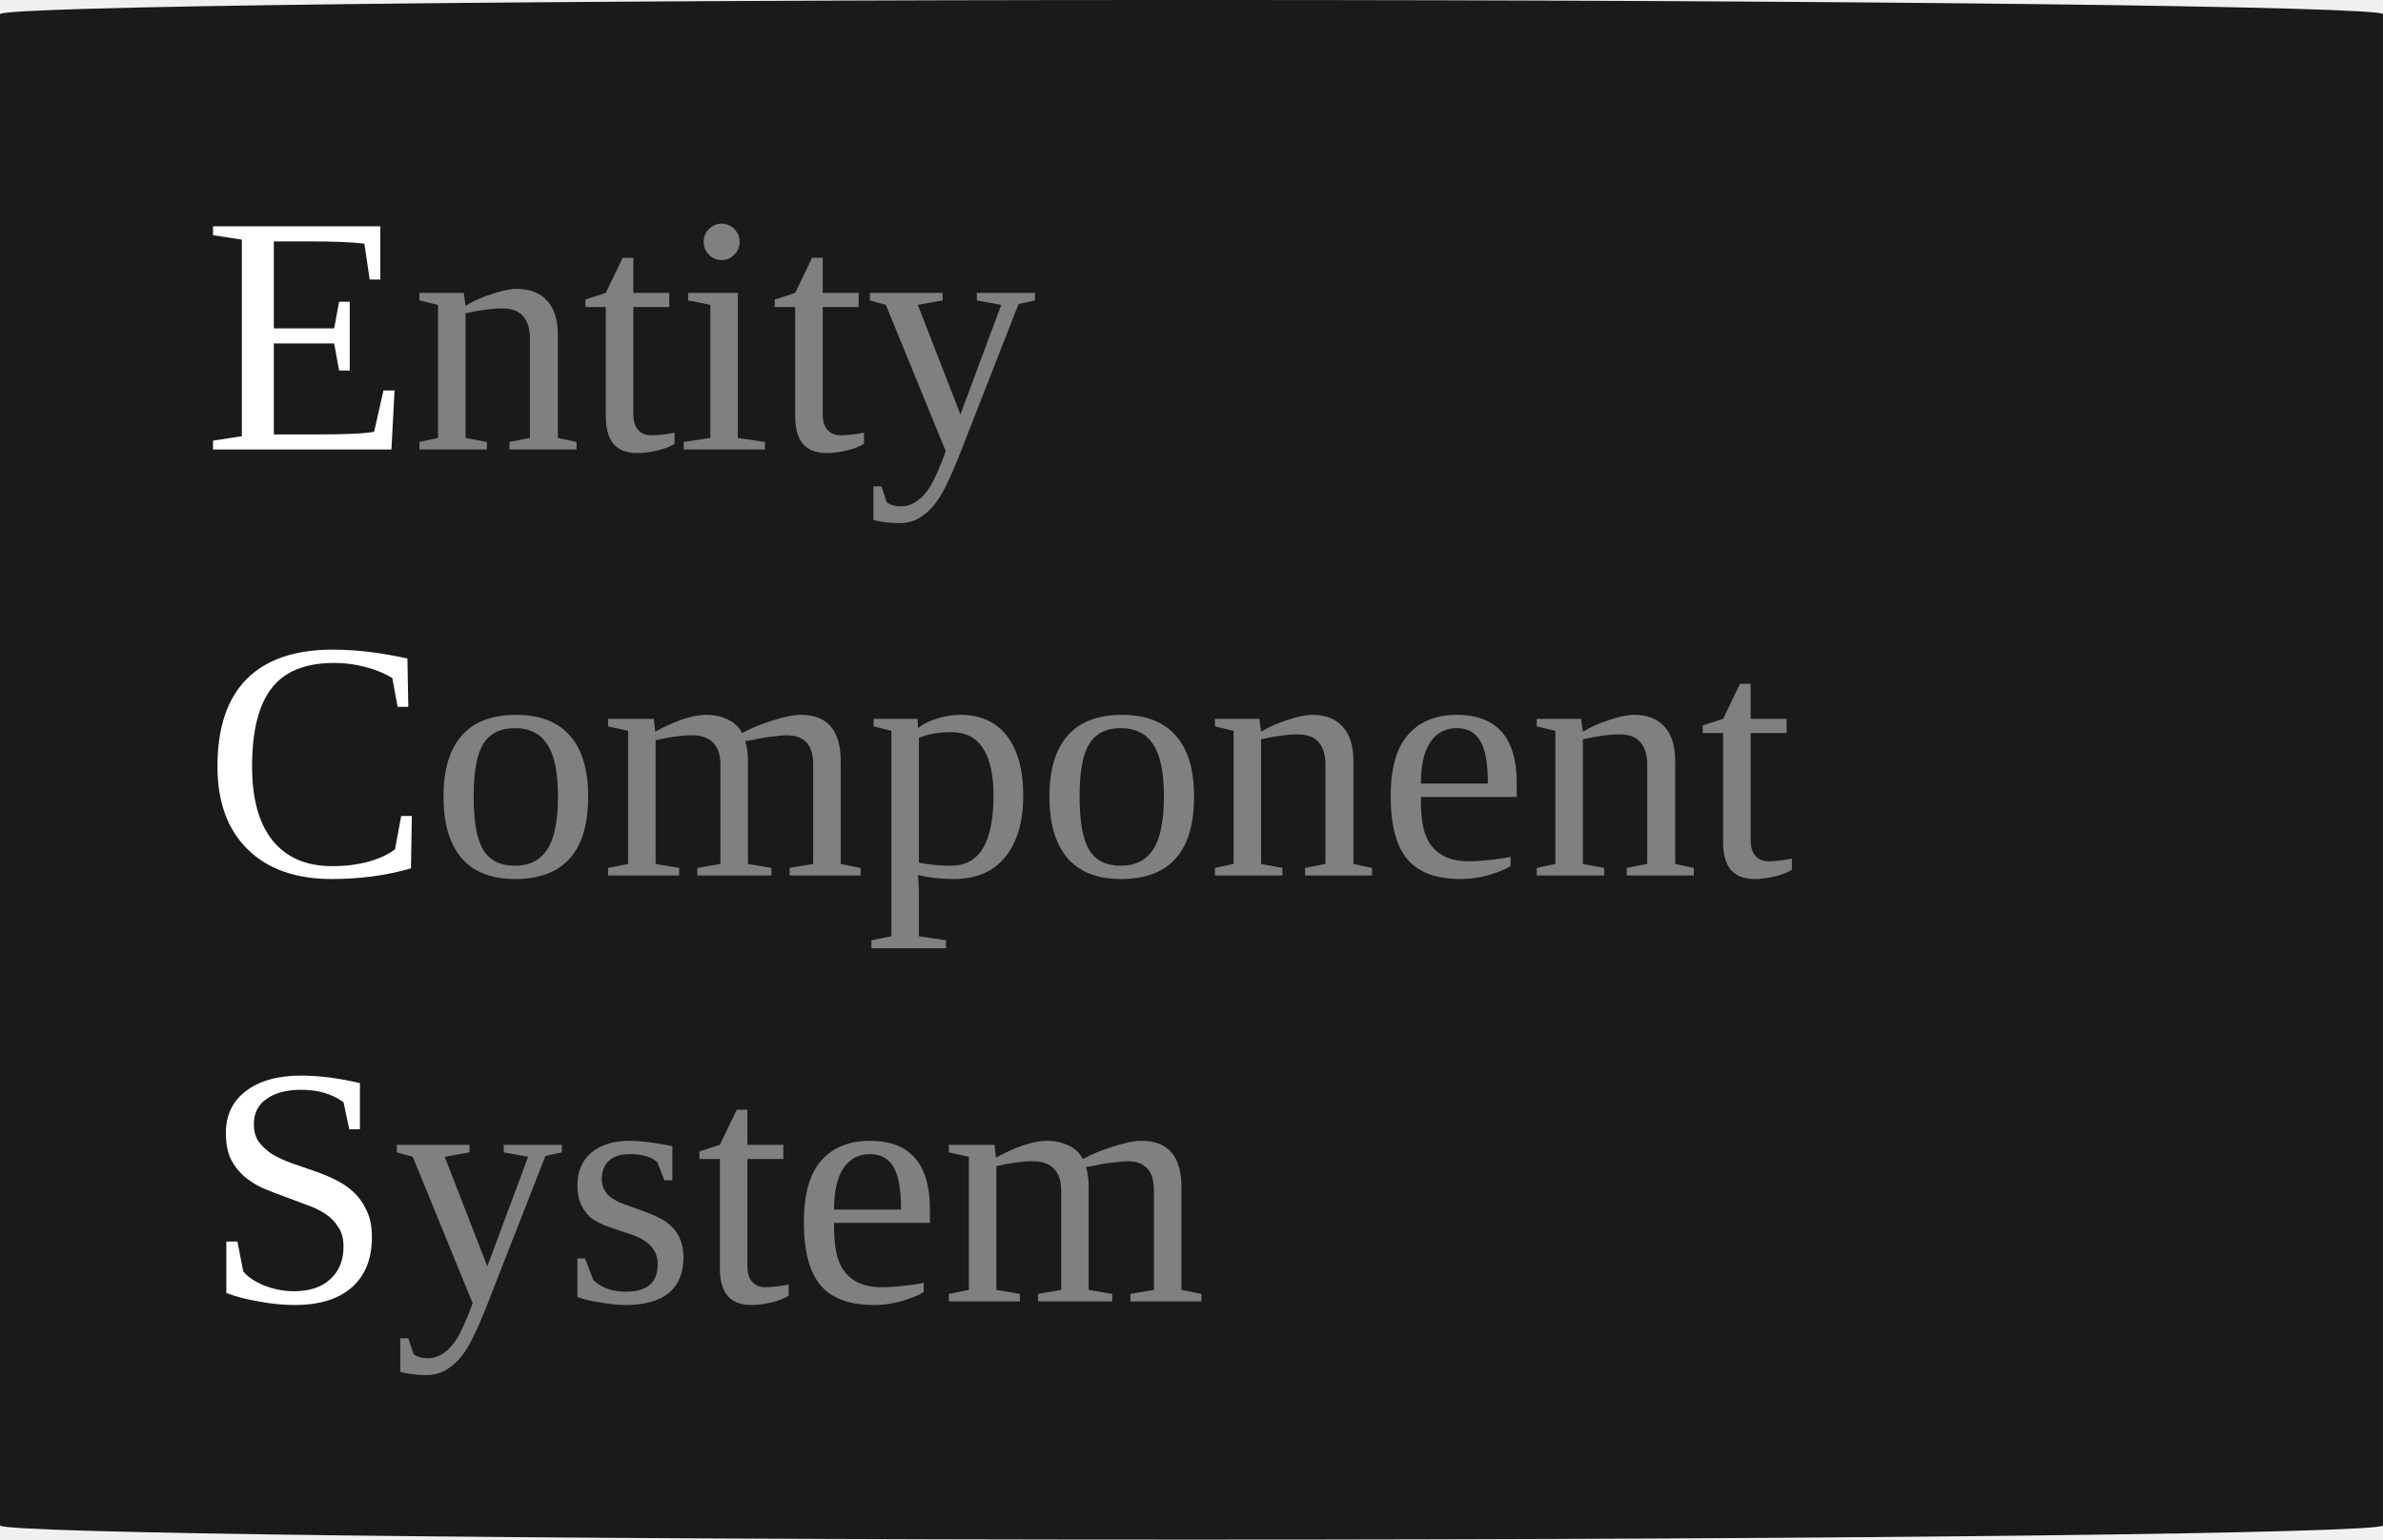
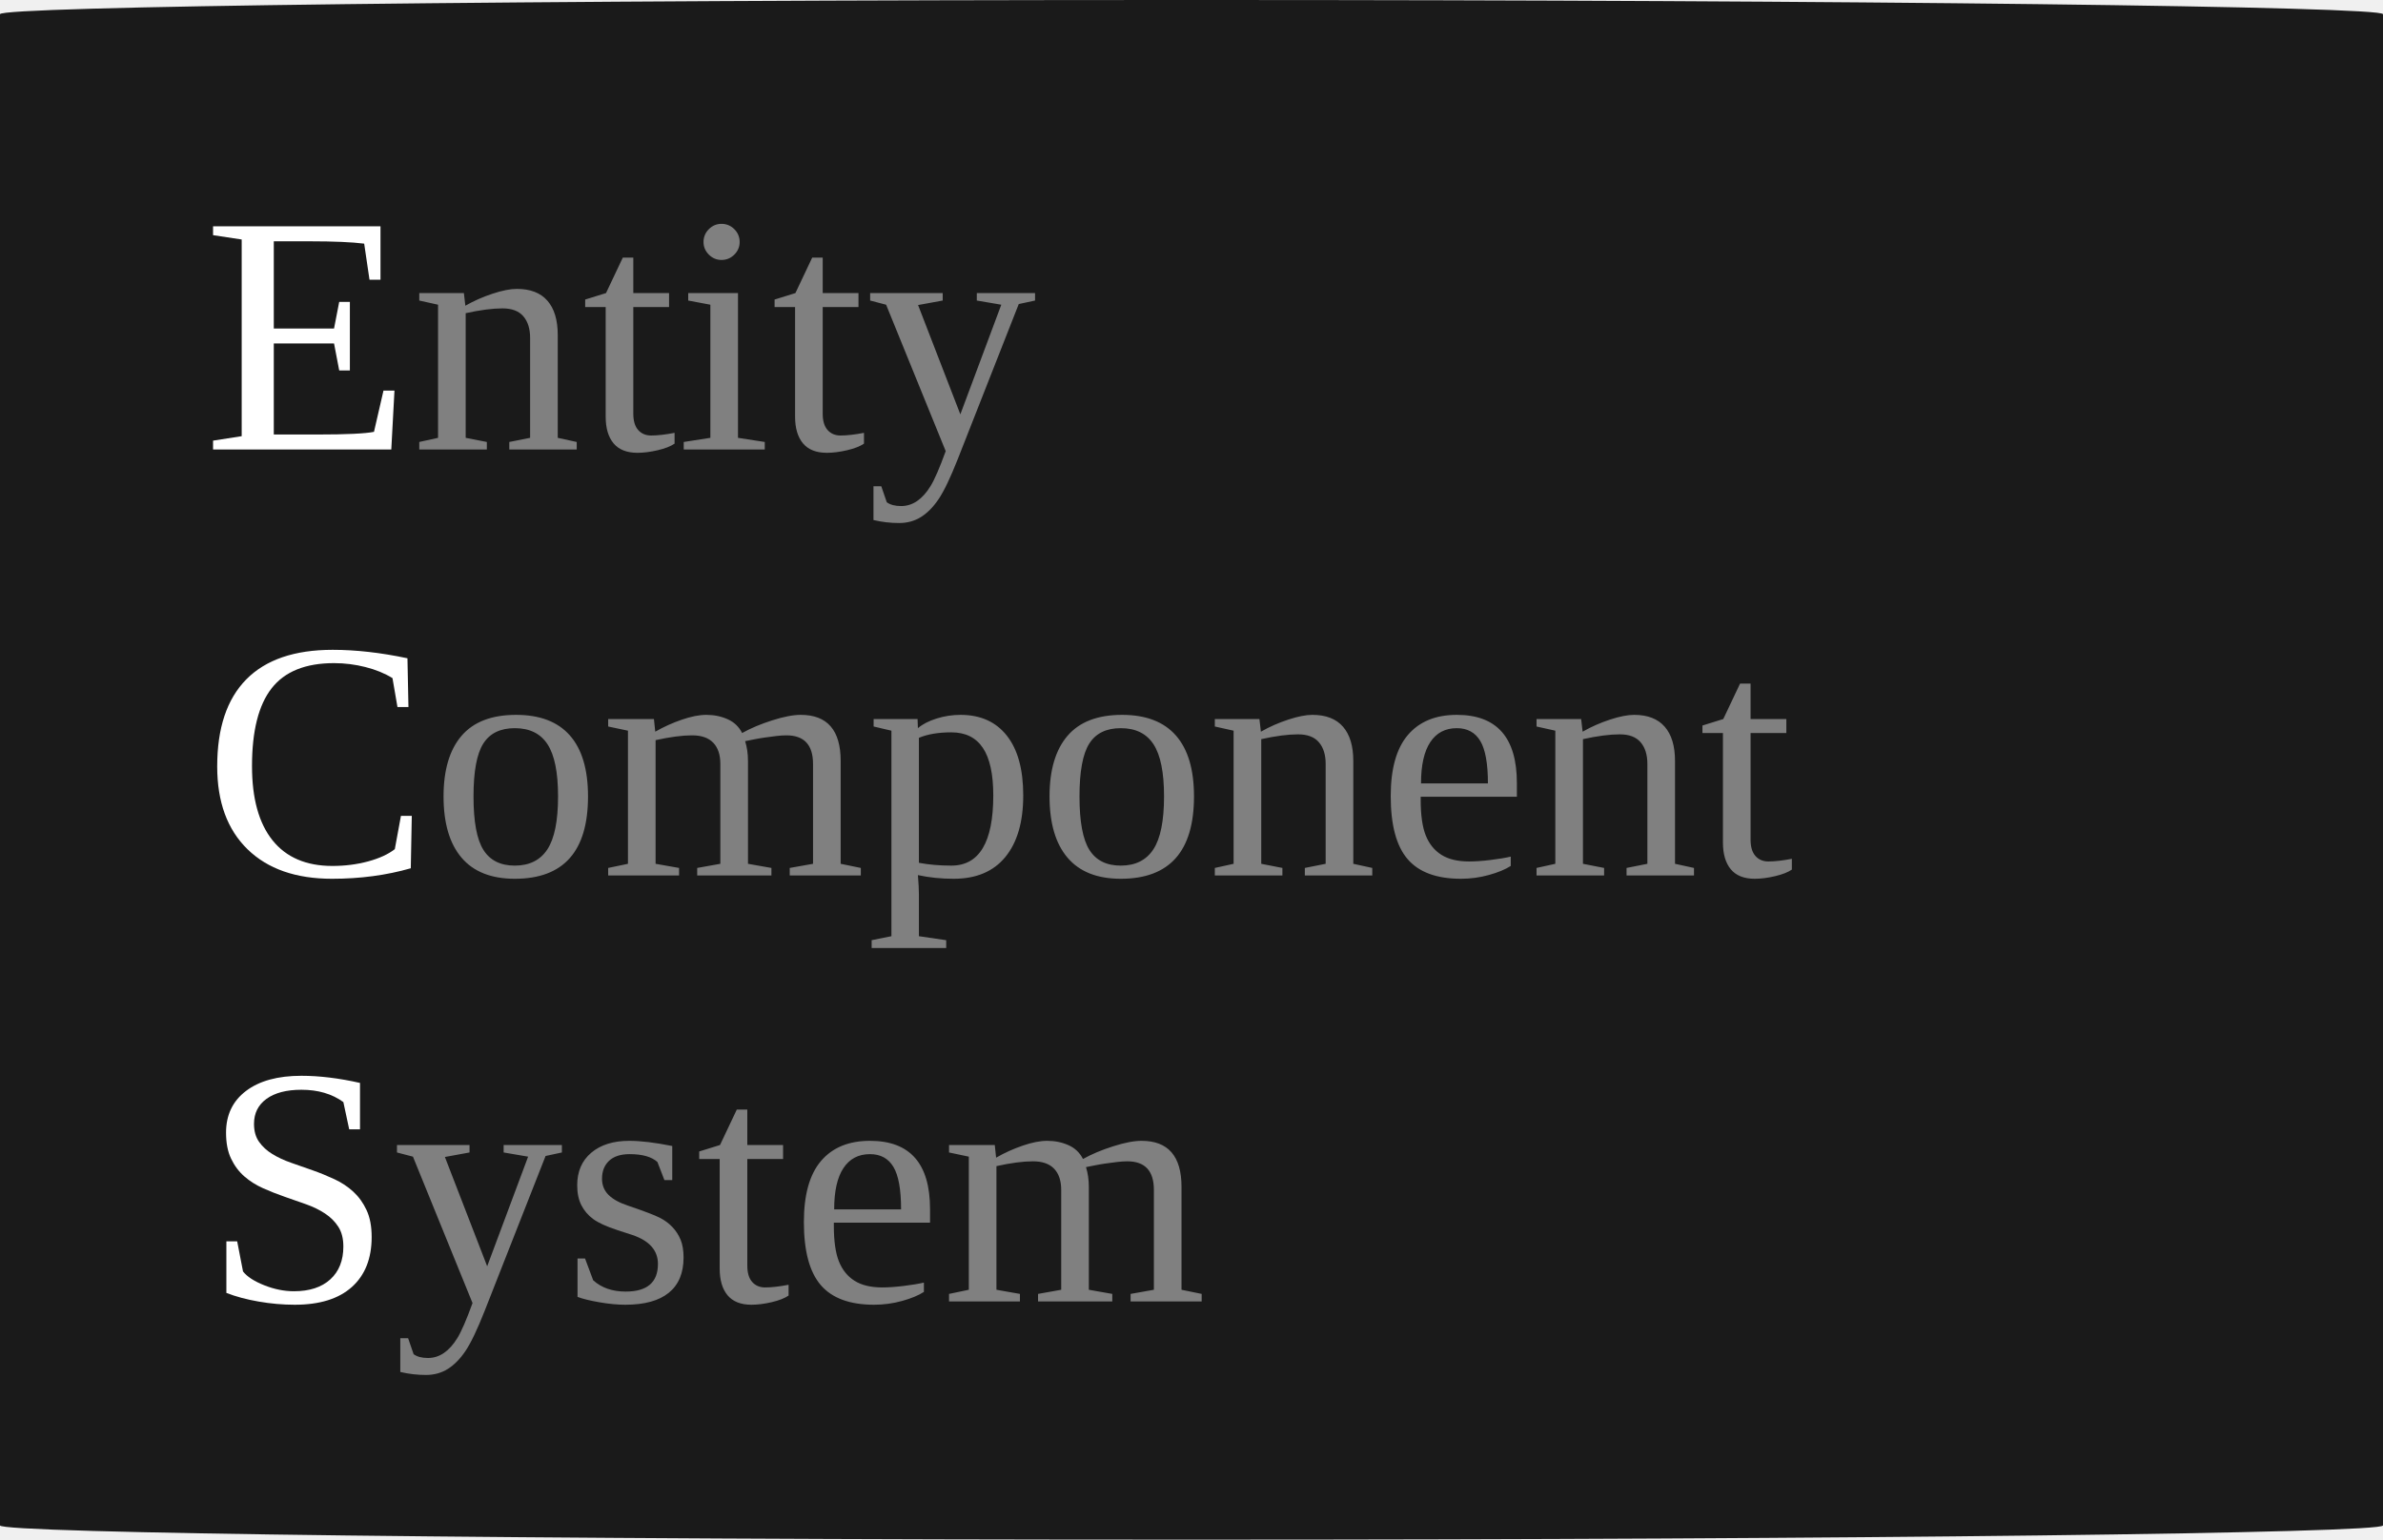
- <svg xmlns="http://www.w3.org/2000/svg" width="83.895" height="54.216" viewBox="0 0 83.895 54.216" version="1.1" id="svg5">
-   <defs id="defs2">
-     </defs>
-   <g id="layer1" transform="translate(-15.89094,-26.99124)">
-     <rect style="fill:#1a1a1a" id="rect2789" width="83.895" height="54.216" x="15.891" y="26.991" rx="41.476" ry="0.5" />
-     <text xml:space="preserve" style="fill:#280b0b" x="23.045" y="27.819" id="text2845">
-       <tspan id="tspan2843" x="23.045" y="27.819" style="fill:#ffffff" />
-       <tspan x="23.045" y="42.819" style="fill:#ffffff" id="tspan2897">E<tspan style="fill:#808080" id="tspan2903">ntity</tspan>
+ <svg xmlns="http://www.w3.org/2000/svg" width="1006.738" height="650.594" viewBox="0 0 1006.738 650.594" version="1.1" id="svg5">
+   <defs id="defs2" />
+   <g id="layer1" transform="translate(445.5307,271.1977)">
+     <rect style="fill:#1a1a1a;stroke-width:12" id="rect2789" width="1006.738" height="650.594" x="-445.531" y="-271.198" rx="497.715" ry="6" />
+     <text xml:space="preserve" style="font-size:144px;fill:#280b0b;stroke-width:12" x="-359.677" y="-261.262" id="text2845">
+       <tspan id="tspan2843" x="-359.677" y="-261.262" style="fill:#ffffff;stroke-width:12" />
+       <tspan x="-359.677" y="-81.262" style="fill:#ffffff;stroke-width:12" id="tspan2897">E<tspan style="fill:#808080;stroke-width:12" id="tspan2903">ntity</tspan>
      </tspan>
-       <tspan x="23.045" y="57.819" style="fill:#ffffff" id="tspan2899">C<tspan style="fill:#808080" id="tspan3007">omponent</tspan>
+       <tspan x="-359.677" y="98.738" style="fill:#ffffff;stroke-width:12" id="tspan2899">C<tspan style="fill:#808080;stroke-width:12" id="tspan3007">omponent</tspan>
      </tspan>
-       <tspan x="23.045" y="72.819" style="fill:#ffffff" id="tspan2901">S<tspan style="fill:#808080" id="tspan3009">ystem</tspan>
+       <tspan x="-359.677" y="278.738" style="fill:#ffffff;stroke-width:12" id="tspan2901">S<tspan style="fill:#808080;stroke-width:12" id="tspan3009">ystem</tspan>
      </tspan>
    </text>
  </g>
</svg>
